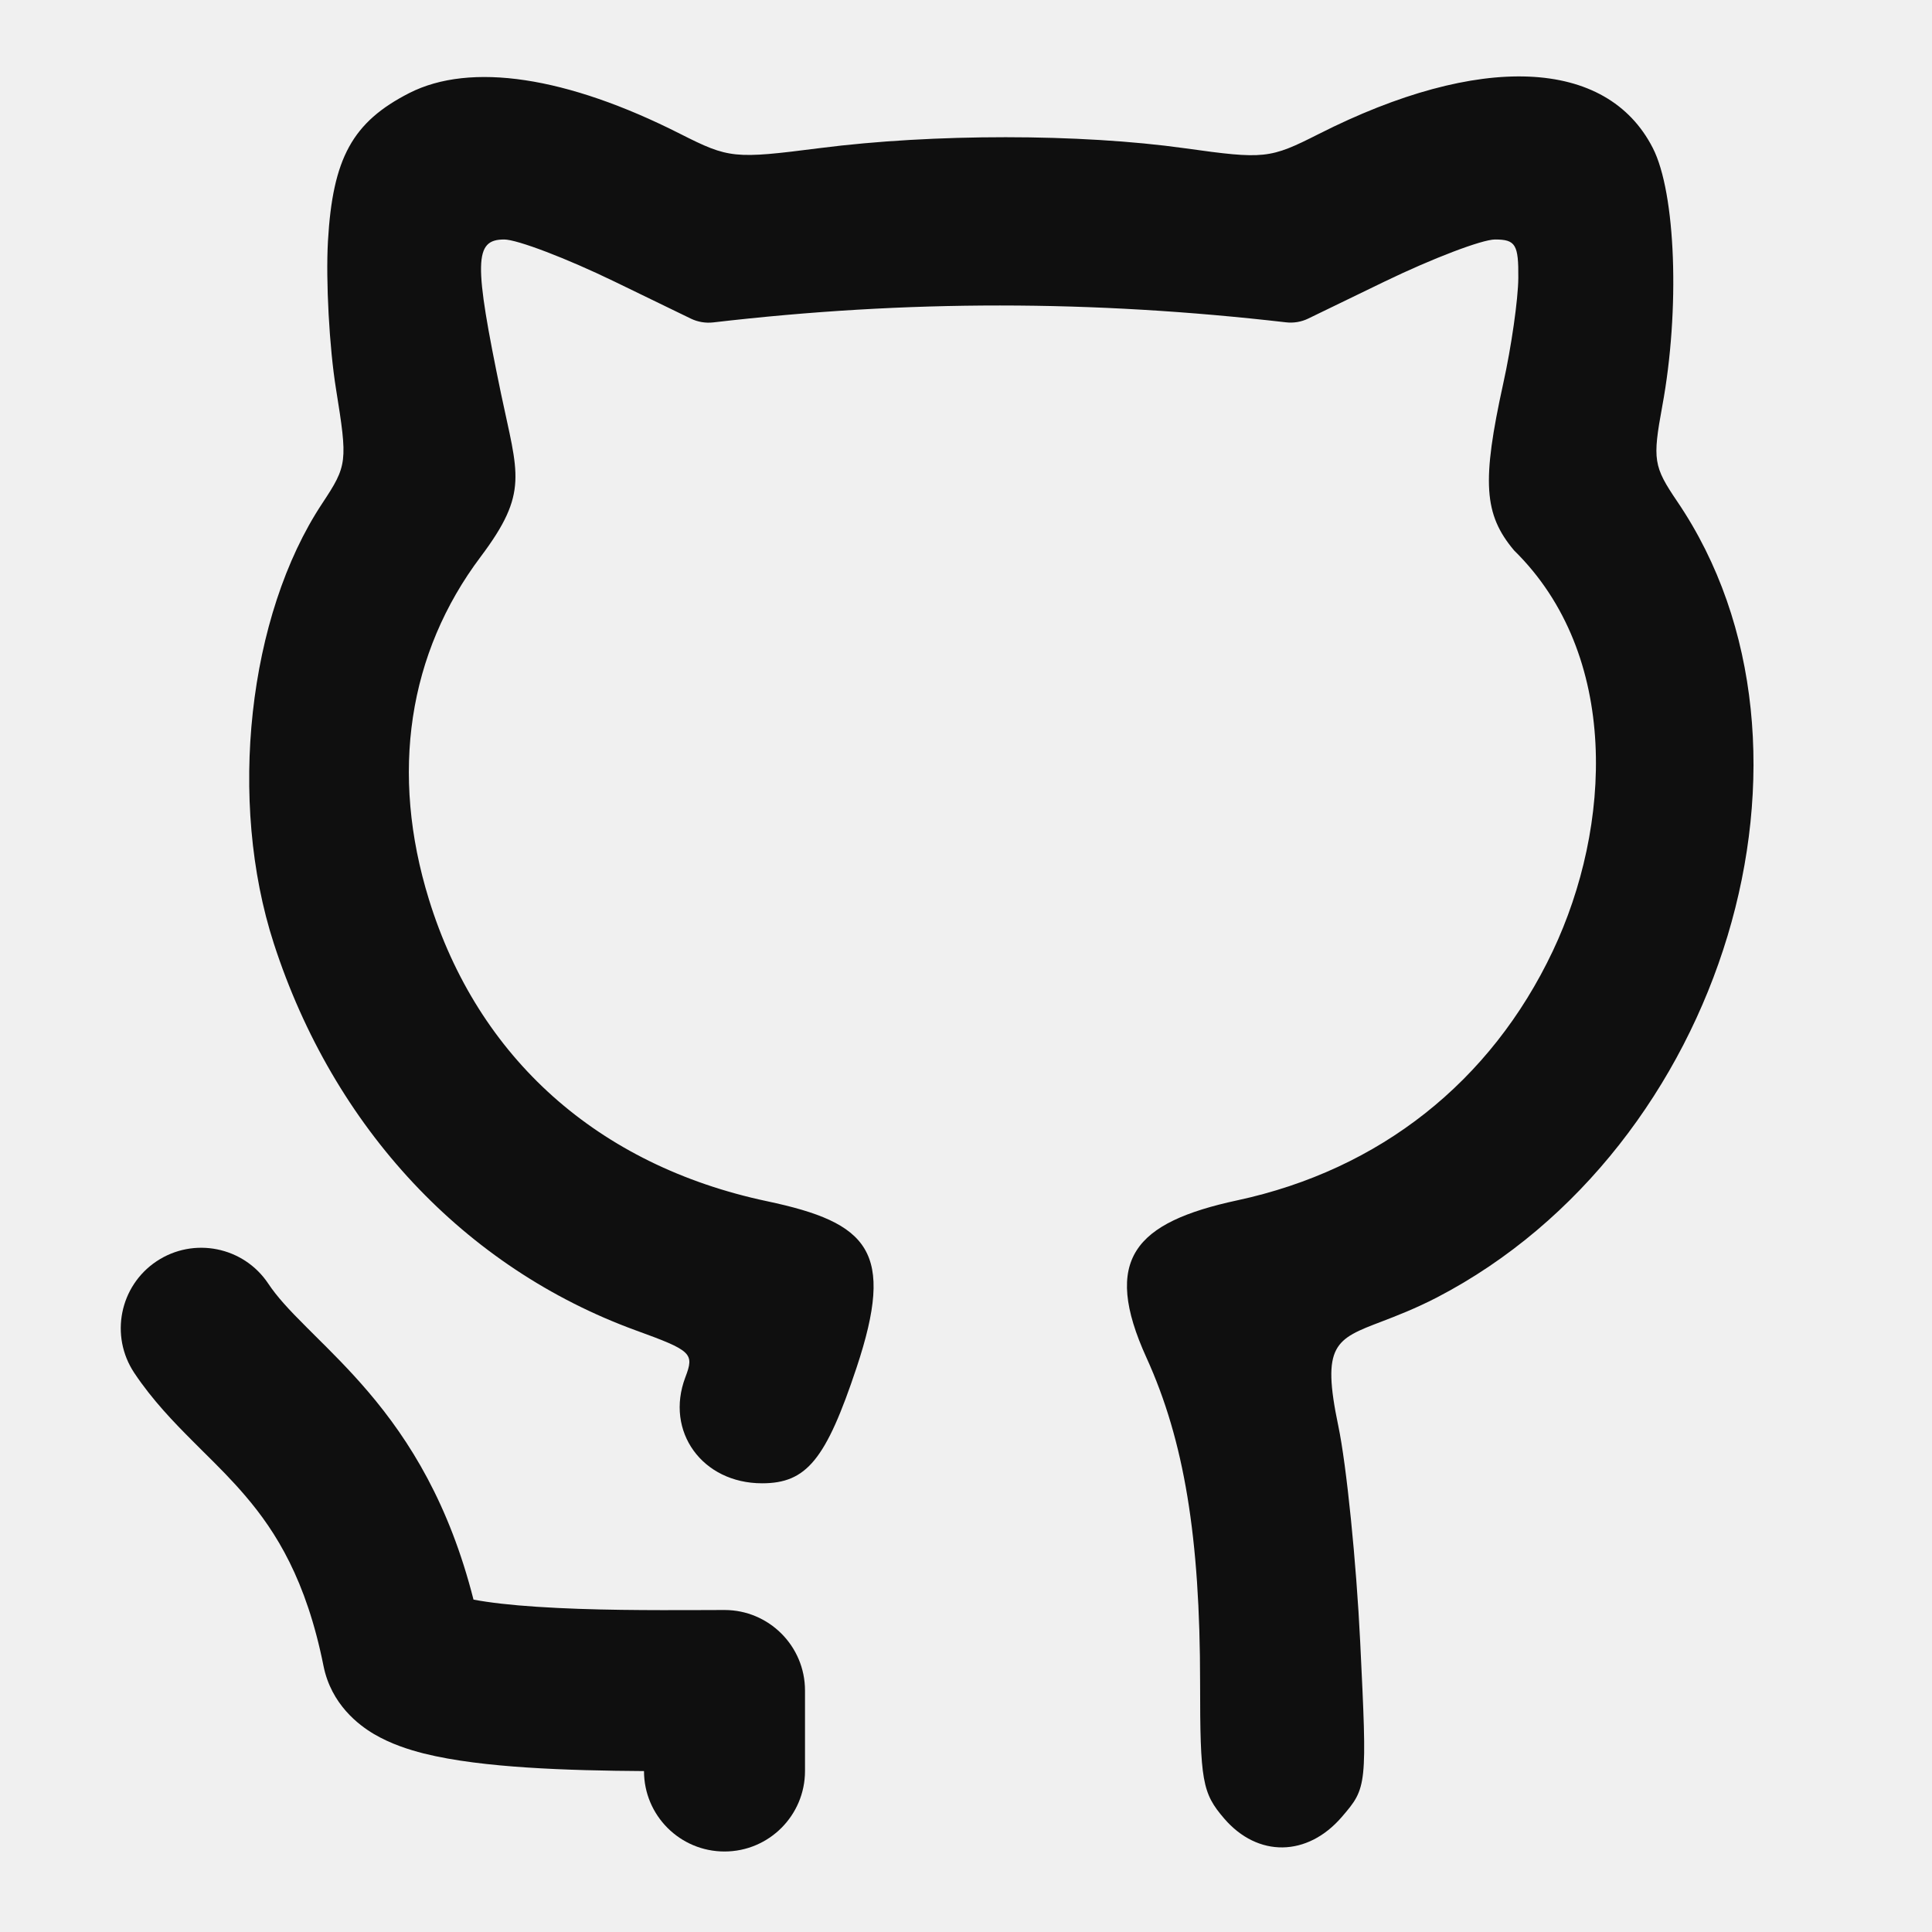
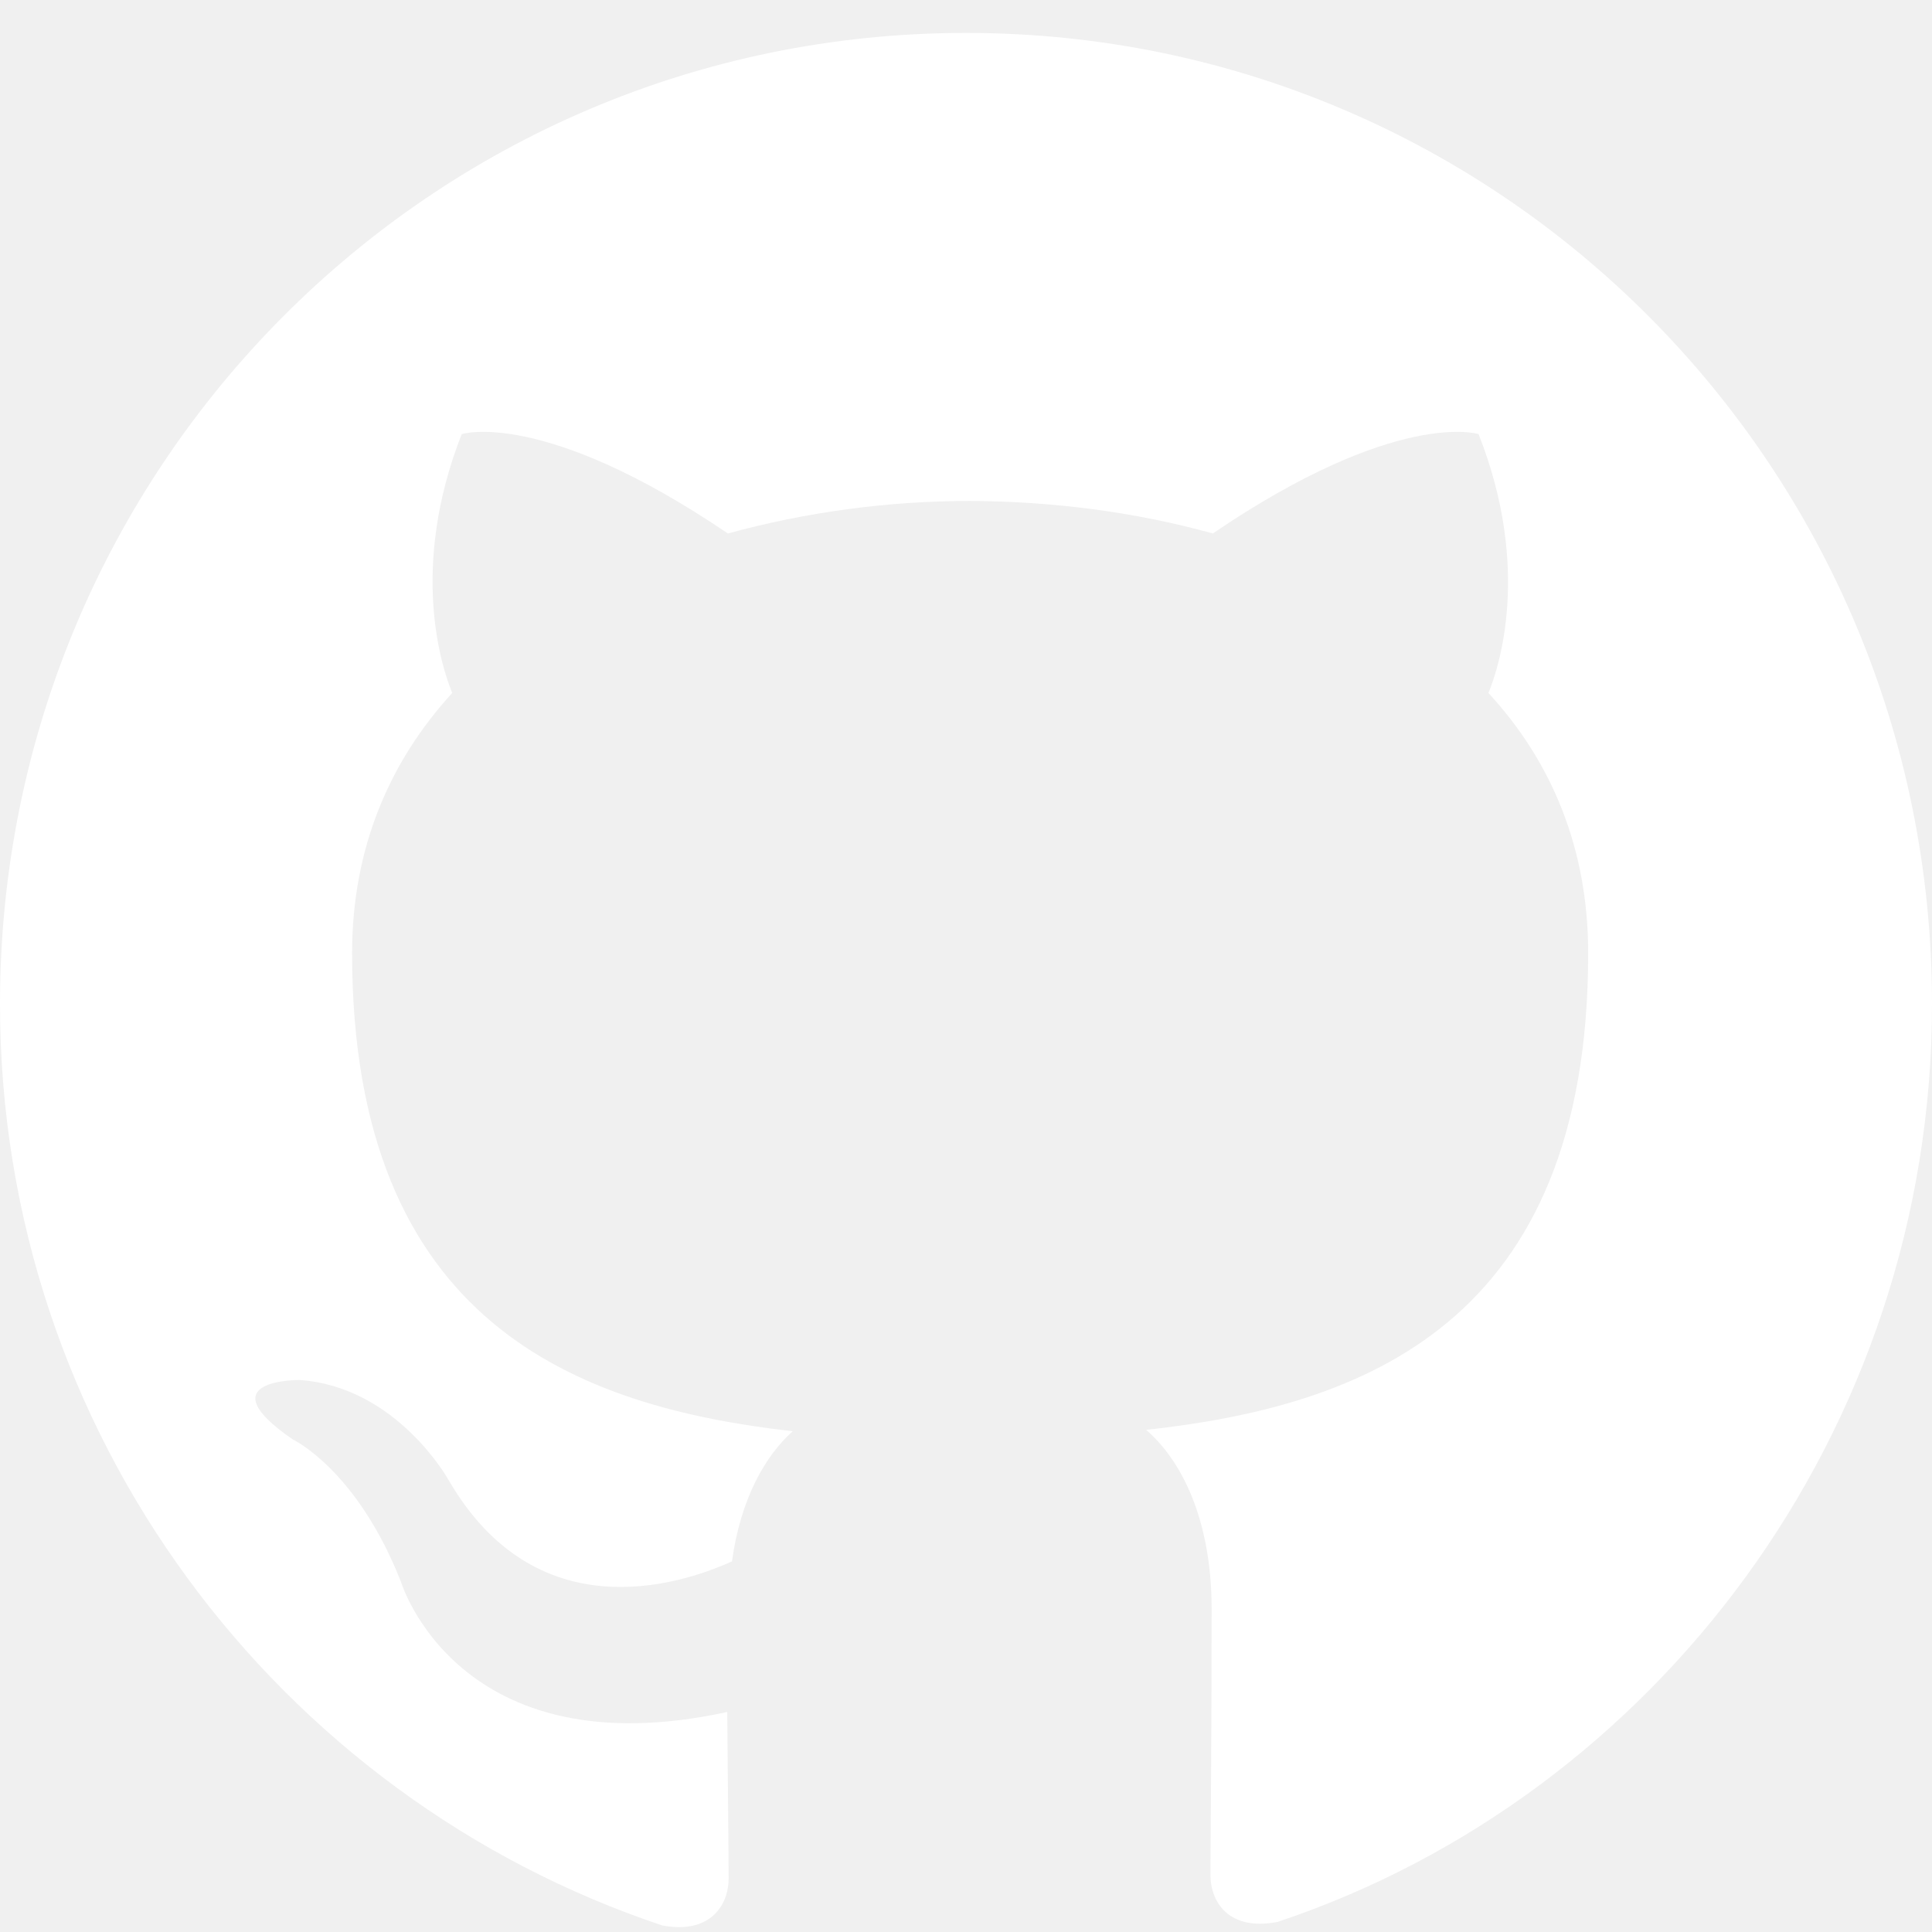
- <svg xmlns="http://www.w3.org/2000/svg" width="800px" height="800px" viewBox="0 0 24 24" fill="none">
-   <path d="M4.074 2.994C4.133 1.964 4.379 1.516 5.084 1.156C5.844 0.769 7.041 0.949 8.45 1.663C9.057 1.97 9.119 1.976 10.182 1.84C11.596 1.659 13.416 1.659 14.721 1.842C15.708 1.98 15.773 1.973 16.381 1.665C18.381 0.652 19.96 0.718 20.532 1.839C20.818 2.398 20.871 3.85 20.649 5.047C20.527 5.711 20.54 5.794 20.835 6.229C22.915 9.294 21.416 14.262 17.853 16.116C17.58 16.257 17.35 16.345 17.163 16.417C16.588 16.636 16.413 16.703 16.625 17.714C16.727 18.2 16.849 19.409 16.897 20.4C16.984 22.192 16.983 22.205 16.669 22.57C16.241 23.068 15.624 23.076 15.207 22.59C14.934 22.273 14.908 22.124 14.908 20.901C14.908 19.095 14.71 17.895 14.242 16.866C13.685 15.642 14.098 15.185 15.37 14.911C17.138 14.531 18.519 13.44 19.289 11.815C20.021 10.27 20.131 8.135 18.808 6.837C18.432 6.389 18.406 5.984 18.674 4.763C18.775 4.307 18.859 3.718 18.861 3.454C18.865 3.038 18.827 2.975 18.572 2.975C18.41 2.975 17.792 3.211 17.199 3.498L16.252 3.957C16.166 3.999 16.07 4.015 15.975 4.004C13.568 3.727 11.28 3.723 8.861 4.005C8.765 4.016 8.669 4 8.582 3.958L7.636 3.499C7.043 3.211 6.425 2.975 6.263 2.975C5.889 2.975 5.884 3.251 6.224 4.891C6.433 5.892 6.573 6.115 5.971 6.916C5.069 8.116 4.844 9.606 5.328 11.172C5.937 13.145 7.429 14.477 9.528 14.922C10.793 15.19 11.123 15.54 10.64 16.991C10.26 18.132 10.02 18.426 9.467 18.426C8.724 18.426 8.258 17.782 8.514 17.108C8.627 16.811 8.594 16.779 7.897 16.526C5.771 15.75 4.145 14.013 3.402 11.722C2.827 9.952 3.08 7.647 4.002 6.255C4.316 5.78 4.32 5.74 4.174 4.832C4.091 4.318 4.046 3.491 4.074 2.994Z" fill="#0F0F0F" />
-   <path d="M3.332 15.945C3.026 15.486 2.405 15.362 1.945 15.668C1.486 15.974 1.362 16.595 1.668 17.055C1.894 17.394 2.165 17.673 2.394 17.902C2.437 17.945 2.478 17.986 2.518 18.026C2.711 18.217 2.881 18.386 3.051 18.586C3.429 19.029 3.805 19.626 4.019 20.696C4.115 21.173 4.457 21.43 4.647 21.542C4.853 21.663 5.078 21.735 5.263 21.782C5.642 21.877 6.102 21.927 6.538 21.956C7.017 21.988 7.536 21.998 8 22.001C8 22.553 8.448 23 9 23C9.552 23 10 22.552 10 22V21C10 20.448 9.552 20 9 20C8.906 20 8.804 20 8.696 20.001C8.109 20.003 7.344 20.005 6.67 19.96C6.345 19.939 6.078 19.908 5.882 19.871C5.581 18.687 5.094 17.899 4.574 17.289C4.344 17.019 4.106 16.783 3.912 16.591C3.876 16.555 3.841 16.521 3.809 16.488C3.585 16.265 3.439 16.106 3.332 15.945Z" fill="#0F0F0F" />
+ <svg xmlns="http://www.w3.org/2000/svg" class="icon github" width="24" height="24" viewBox="0 0 98 96" fill="white">
+   <path d="M49 .67C21.9.67 0 22.67 0 49.93c0 21.76 14.1 40.23 33.6 46.74 2.46.46 3.36-1.07 3.36-2.38 0-1.17-.04-4.3-.07-8.45-13.67 2.97-16.55-6.6-16.55-6.6-2.24-5.7-5.48-7.22-5.48-7.22-4.48-3.07.34-3.02.34-3.02 4.96.35 7.57 5.1 7.57 5.1 4.4 7.55 11.55 5.37 14.36 4.1.44-3.2 1.7-5.37 3.08-6.6-10.9-1.24-22.35-5.45-22.35-24.25 0-5.36 1.92-9.75 5.08-13.2-.52-1.25-2.2-6.3.48-13.13 0 0 4.12-1.32 13.5 5.04a46.7 46.7 0 0 1 12.3-1.65c4.18.02 8.38.56 12.3 1.65 9.36-6.36 13.48-5.04 13.48-5.04 2.7 6.83 1.02 11.88.5 13.13 3.18 3.45 5.06 7.84 5.06 13.2 0 18.84-11.48 22.98-22.42 24.18 1.76 1.52 3.32 4.5 3.32 9.1 0 6.57-.06 11.86-.06 13.48 0 1.32.88 2.86 3.4 2.38C83.9 90.12 98 71.67 98 49.93 98 22.67 76.1.67 49 .67Z" />
</svg>
